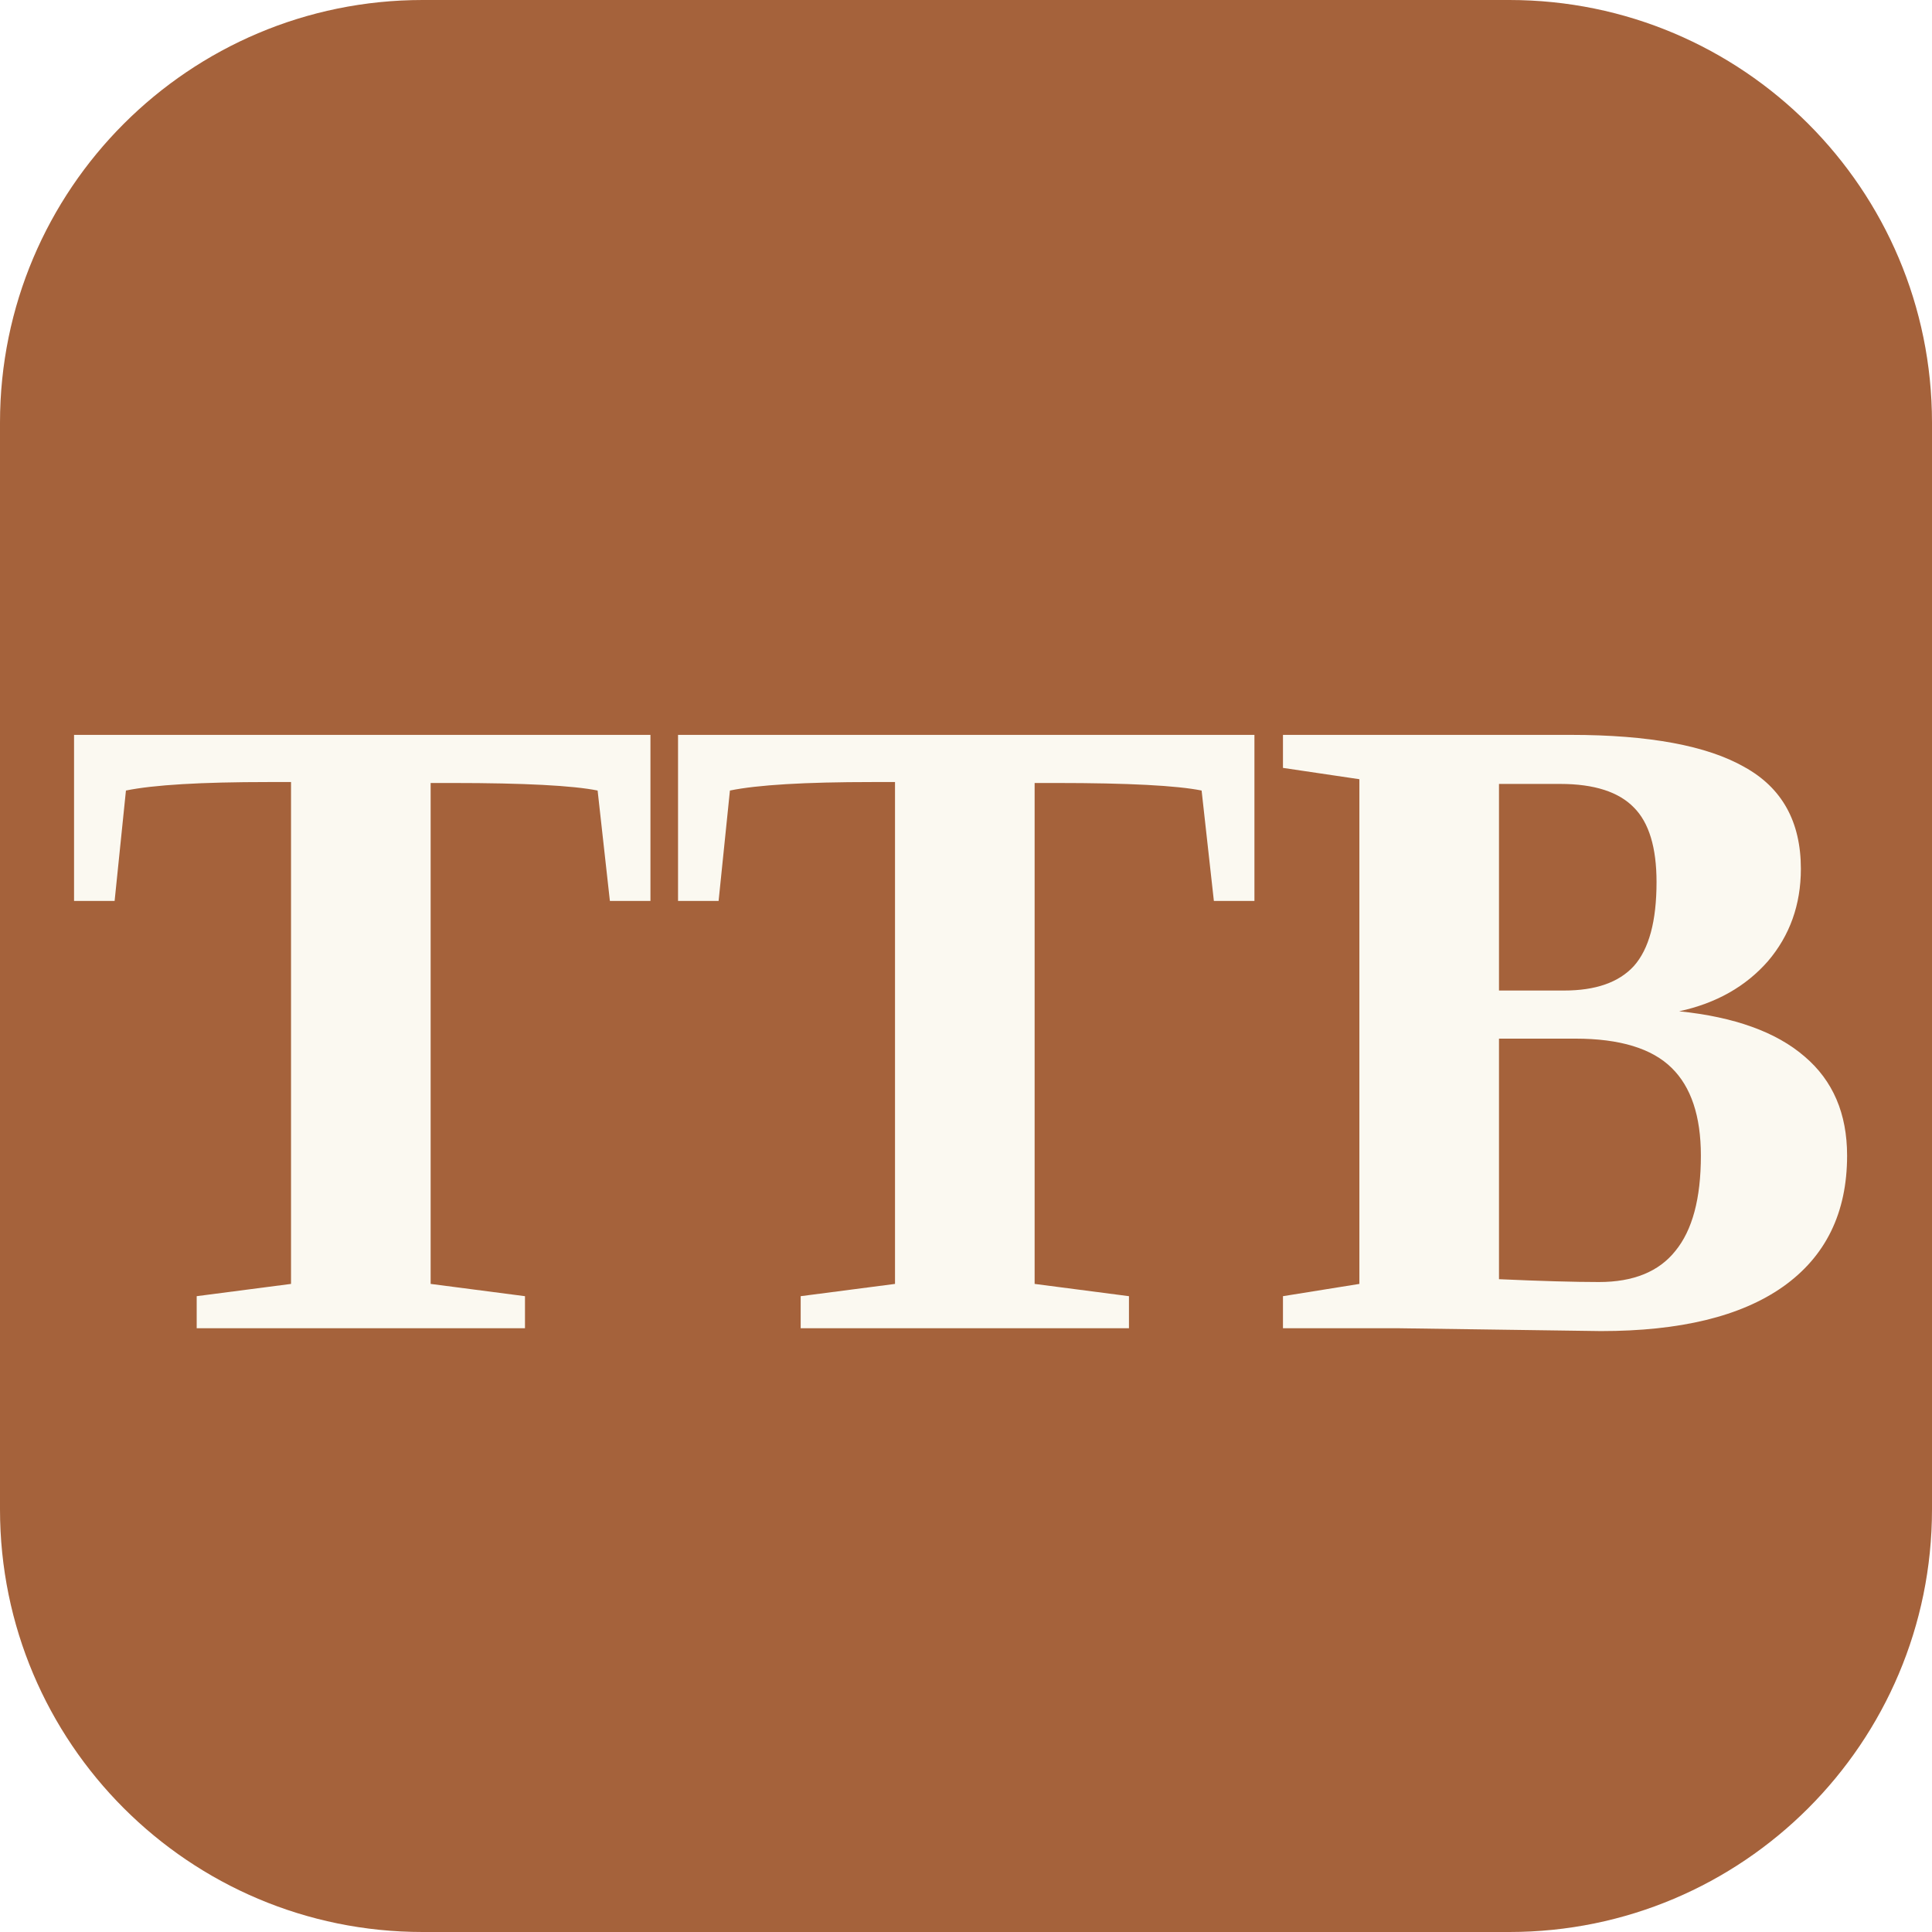
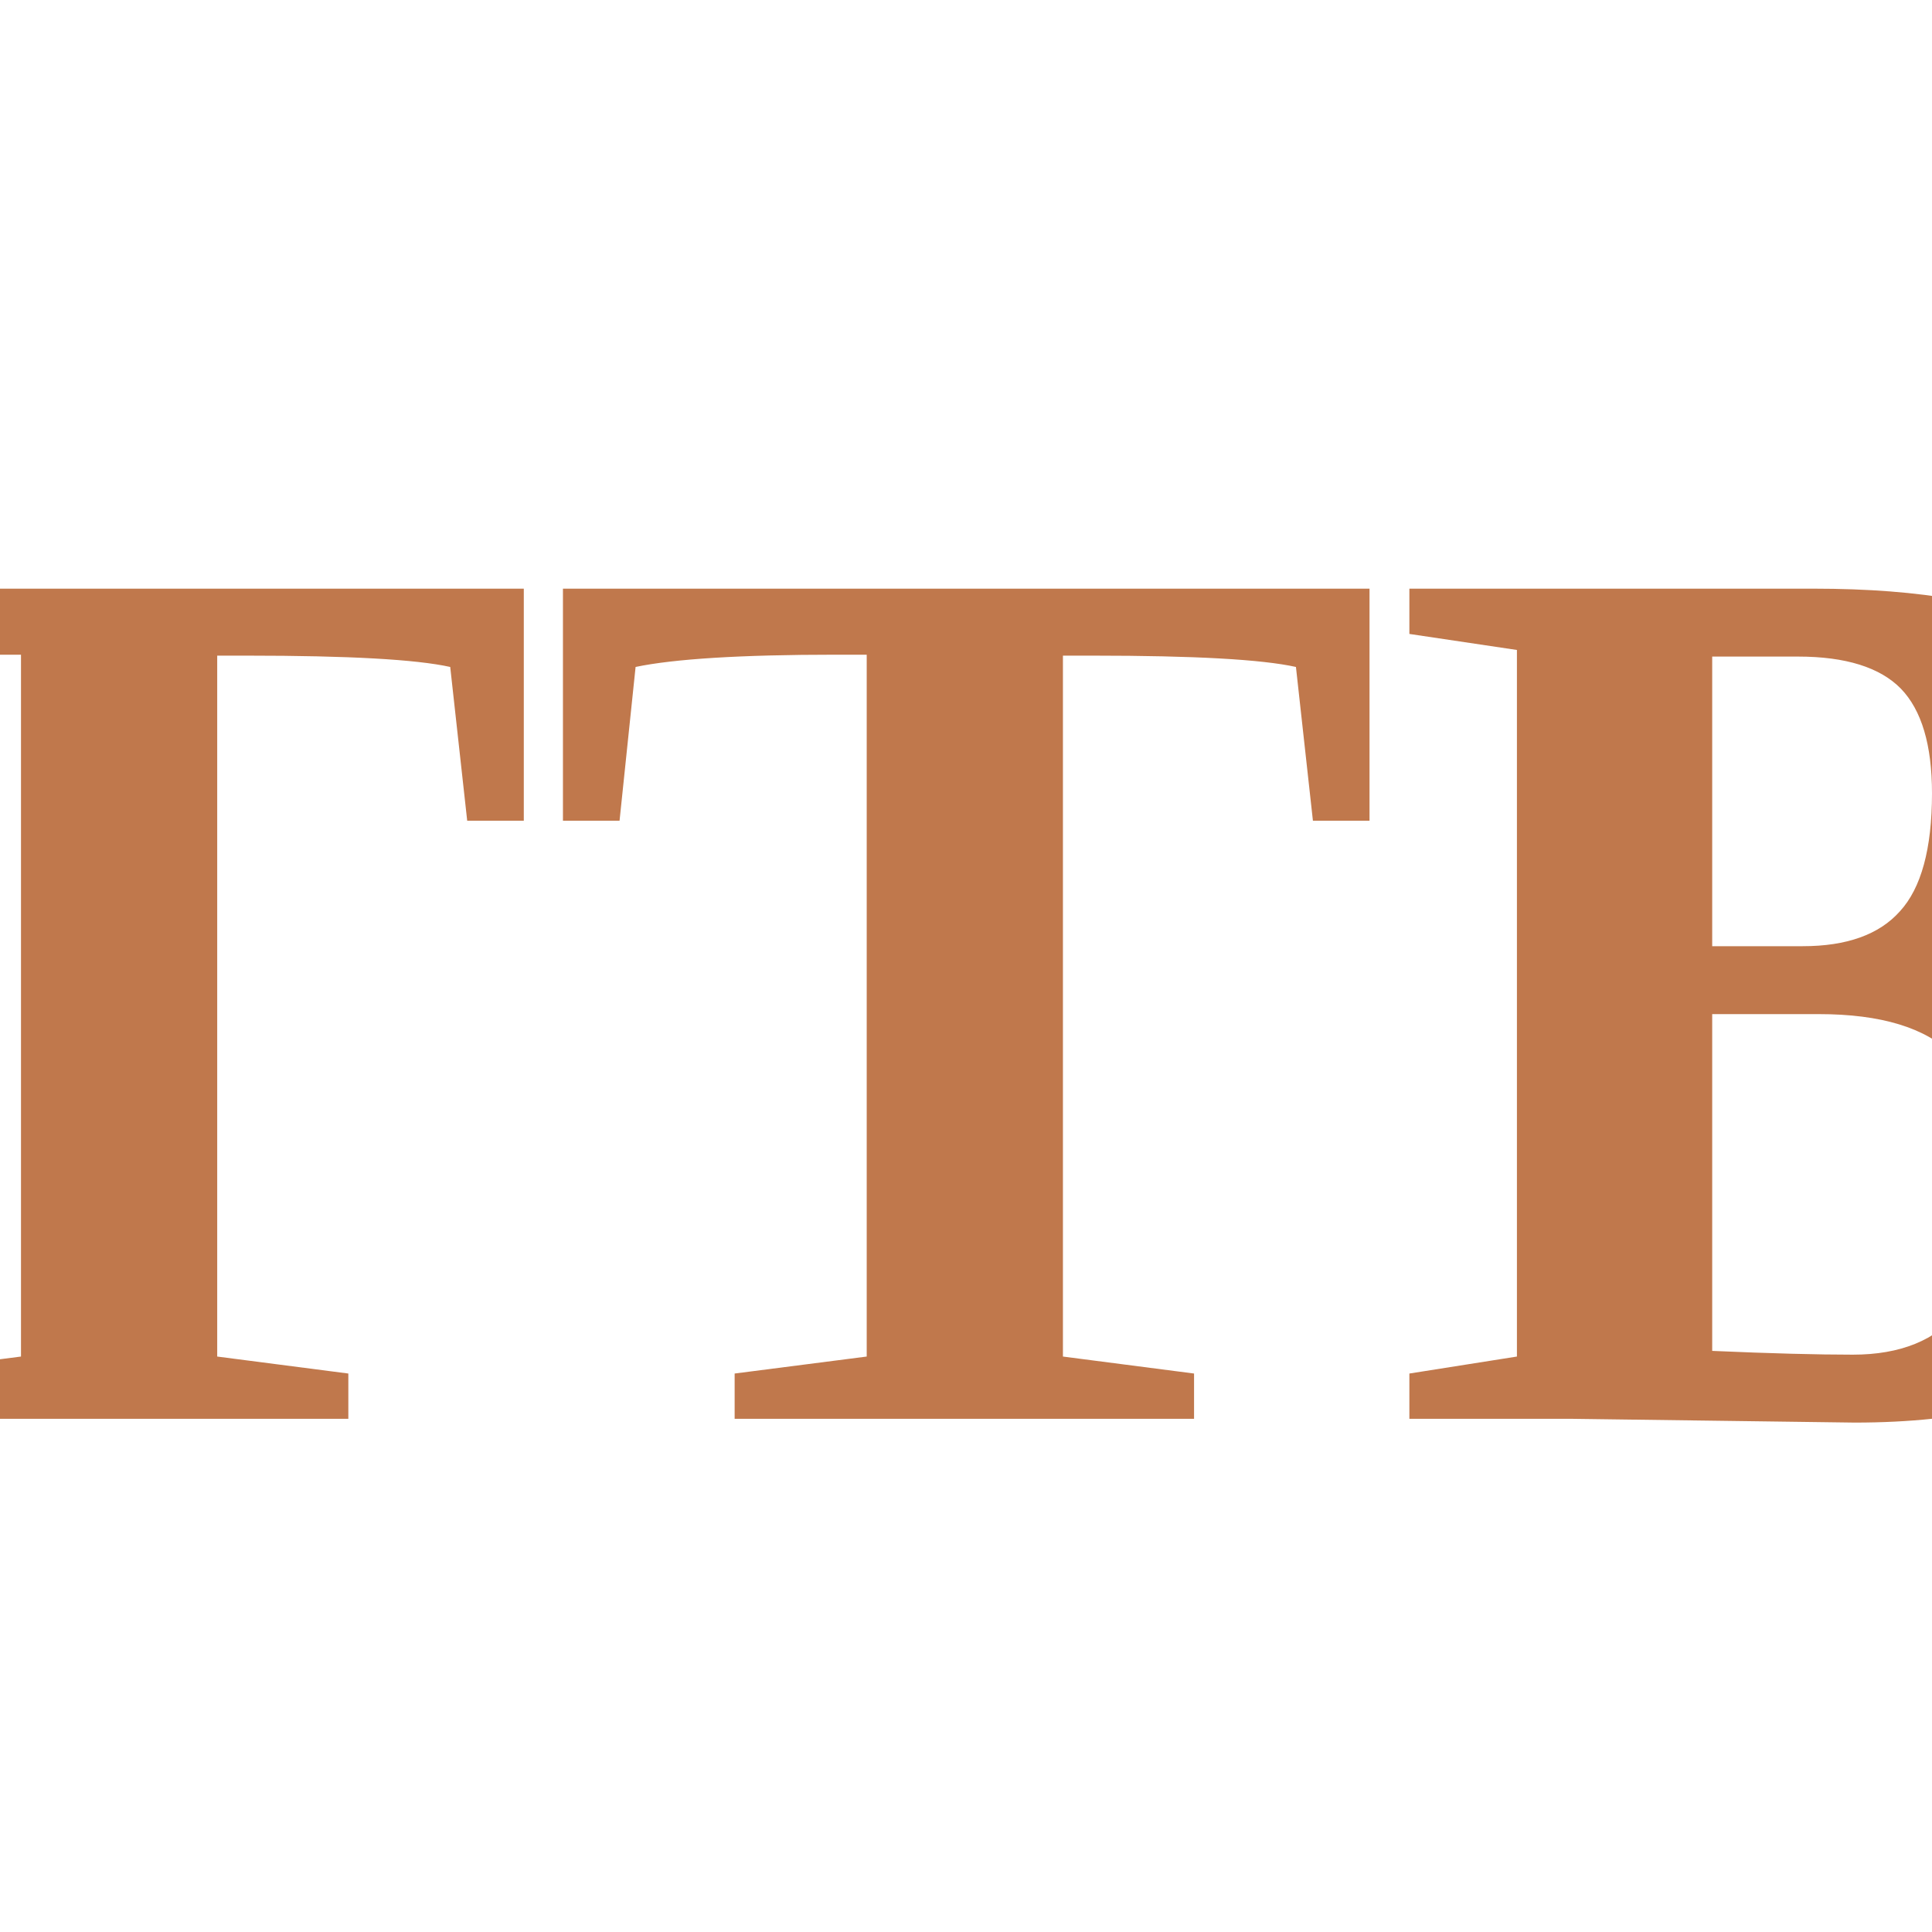
<svg xmlns="http://www.w3.org/2000/svg" width="32" height="32" viewBox="0 0 32 32" fill="none">
-   <rect width="32" height="32" rx="7" fill="#a5623b" />
-   <text x="16" y="22" text-anchor="middle" textLength="23" lengthAdjust="spacingAndGlyphs" font-family="Georgia, 'Times New Roman', serif" font-weight="700" font-size="15" fill="#fbf9f1">TTB</text>
+   <text x="16" y="23.5" text-anchor="middle" textLength="30" lengthAdjust="spacingAndGlyphs" font-family="Georgia, 'Times New Roman', serif" font-weight="700" font-size="21" fill="#c0784c">TTB</text>
</svg>
